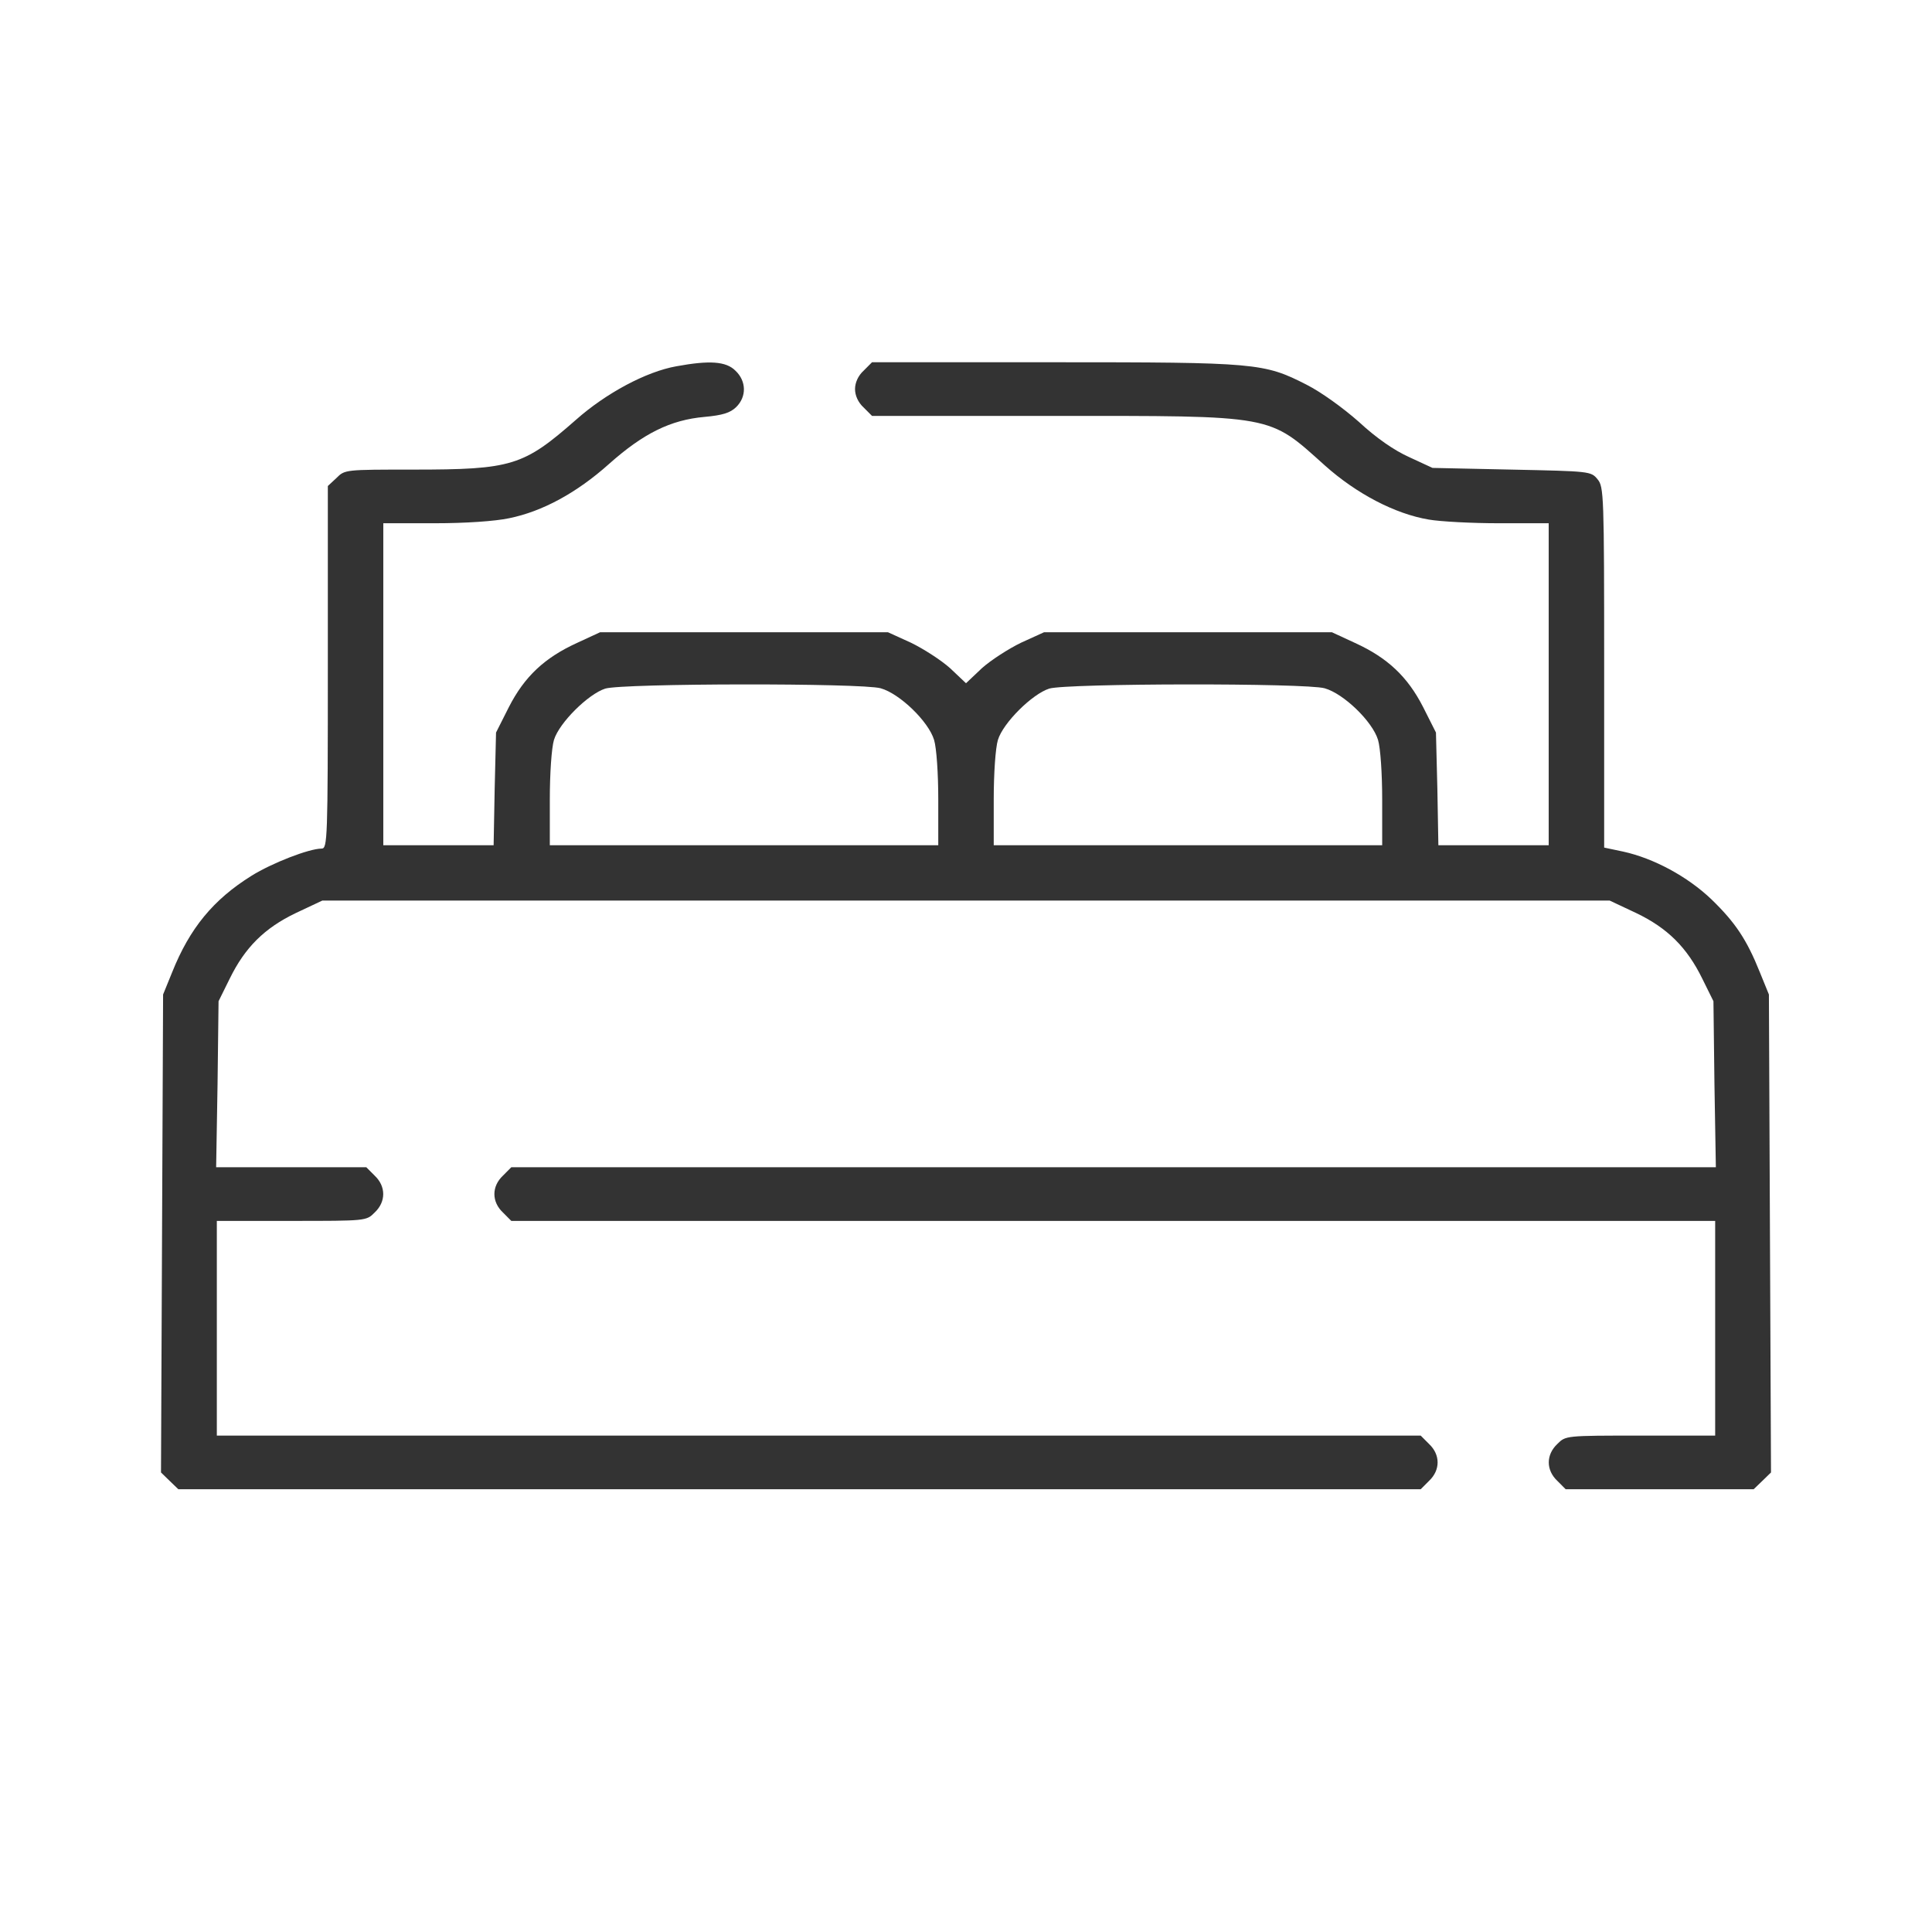
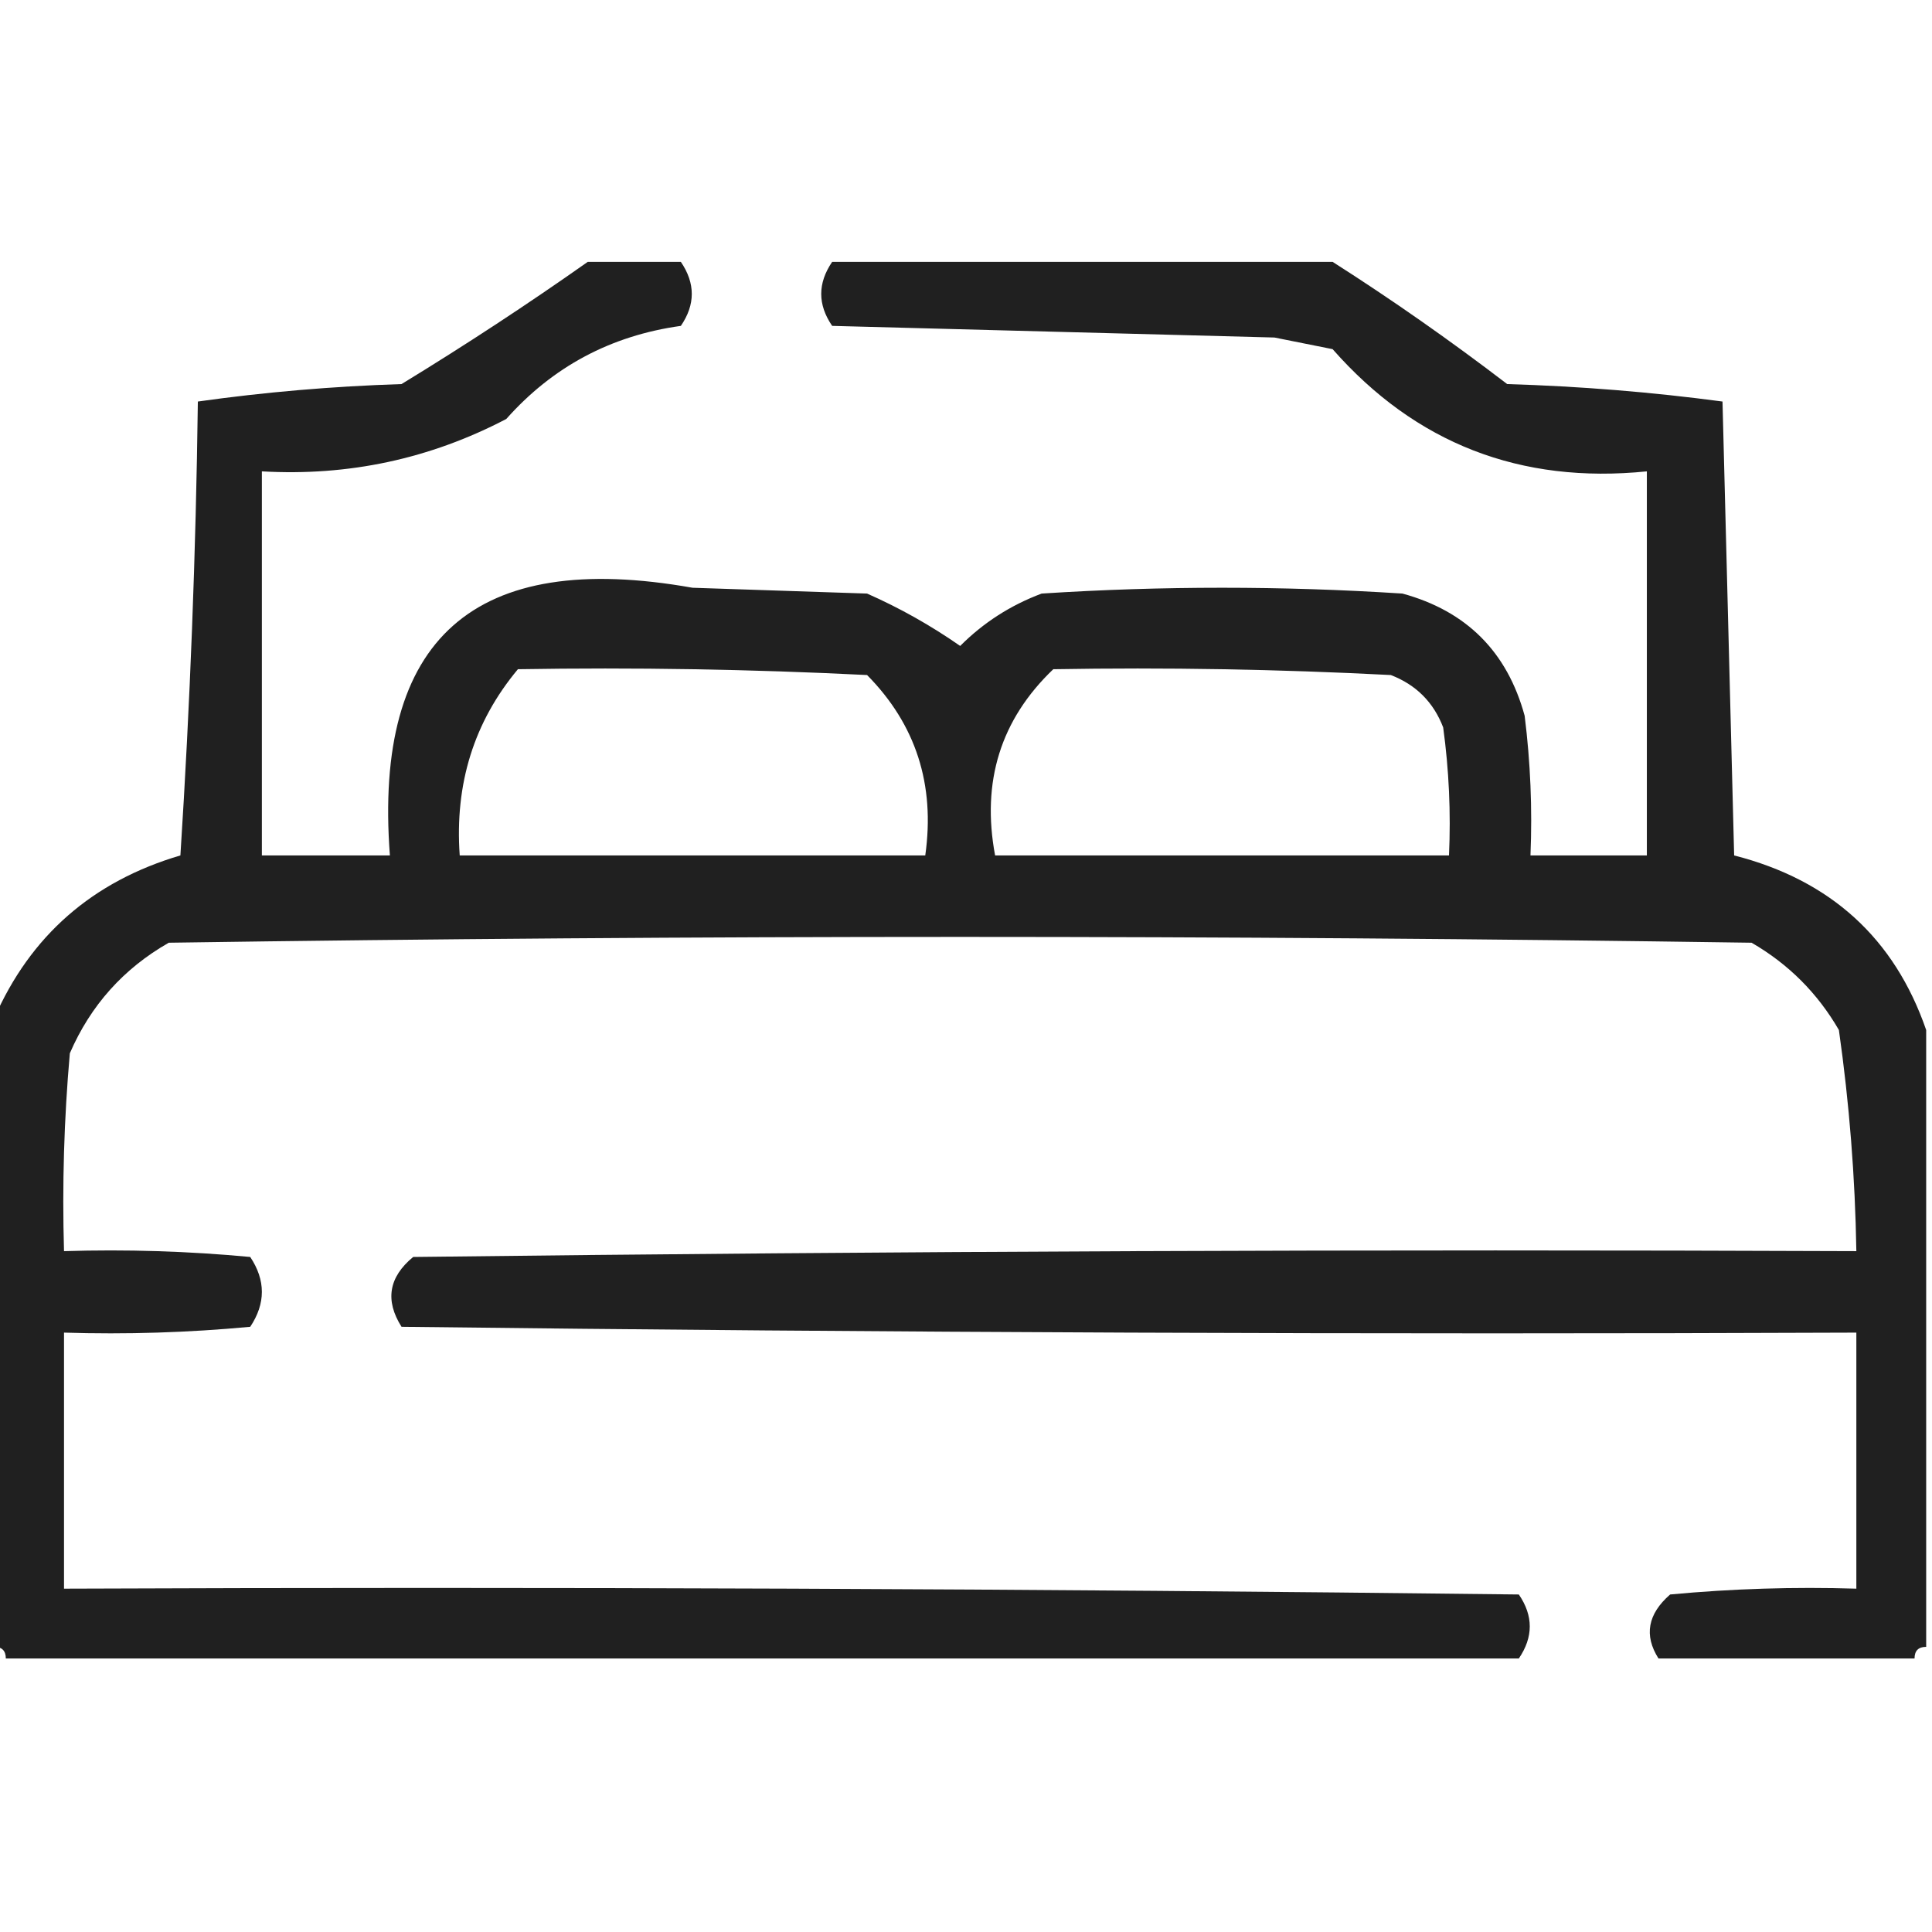
- <svg xmlns="http://www.w3.org/2000/svg" width="48" height="48" viewBox="0 0 48 48" fill="none">
-   <path d="M16.805 9.1C16.055 9.233 15.056 9.767 14.306 10.433C13.005 11.575 12.72 11.667 10.273 11.667C8.576 11.667 8.567 11.667 8.36 11.875L8.145 12.075V16.583C8.145 20.867 8.136 21.083 7.99 21.083C7.679 21.083 6.757 21.442 6.249 21.758C5.301 22.35 4.715 23.058 4.276 24.158L4.052 24.708L4.026 30.65L4 36.583L4.215 36.792L4.431 37H19.864H35.297L35.504 36.792C35.788 36.525 35.788 36.142 35.504 35.875L35.297 35.667H20.338H5.387V33V30.333H7.24C9.101 30.333 9.101 30.333 9.308 30.125C9.592 29.858 9.592 29.475 9.308 29.208L9.101 29H7.24H5.37L5.405 26.933L5.43 24.875L5.706 24.317C6.085 23.542 6.568 23.058 7.352 22.683L8.007 22.375H24H39.993L40.648 22.683C41.432 23.058 41.915 23.542 42.294 24.317L42.57 24.875L42.595 26.933L42.63 29H27.662H12.703L12.496 29.208C12.212 29.475 12.212 29.858 12.496 30.125L12.703 30.333H27.662H42.613V33V35.667H40.76C38.899 35.667 38.899 35.667 38.692 35.875C38.408 36.142 38.408 36.525 38.692 36.792L38.899 37H41.234H43.569L43.785 36.792L44 36.583L43.974 30.65L43.948 24.708L43.724 24.158C43.397 23.342 43.112 22.917 42.518 22.342C41.923 21.775 41.087 21.325 40.329 21.158L39.855 21.058V16.583C39.855 12.3 39.847 12.092 39.691 11.908C39.528 11.708 39.502 11.708 37.554 11.667L35.59 11.625L35.013 11.358C34.642 11.192 34.194 10.883 33.763 10.483C33.367 10.133 32.824 9.742 32.462 9.558C31.402 9.017 31.221 9 26.172 9H21.665L21.458 9.208C21.32 9.333 21.243 9.508 21.243 9.667C21.243 9.825 21.32 10 21.458 10.125L21.665 10.333H26.128C31.712 10.333 31.497 10.292 32.919 11.567C33.703 12.267 34.659 12.767 35.495 12.908C35.779 12.958 36.563 13 37.244 13H38.477V17V21H37.106H35.736L35.711 19.6L35.676 18.2L35.357 17.567C34.969 16.808 34.47 16.342 33.668 15.975L33.091 15.708H29.515H25.939L25.37 15.967C25.06 16.117 24.62 16.4 24.396 16.6L24 16.975L23.604 16.6C23.38 16.4 22.94 16.117 22.63 15.967L22.061 15.708H18.485H14.909L14.332 15.975C13.53 16.342 13.031 16.808 12.643 17.567L12.324 18.2L12.29 19.6L12.264 21H10.894H9.523V17V13H10.799C11.566 13 12.298 12.95 12.651 12.875C13.47 12.708 14.323 12.25 15.133 11.525C15.986 10.767 16.658 10.433 17.503 10.358C17.951 10.317 18.14 10.258 18.287 10.117C18.554 9.858 18.546 9.467 18.27 9.208C18.037 8.975 17.623 8.95 16.805 9.1ZM21.88 17.1C22.354 17.233 23.069 17.925 23.207 18.383C23.268 18.583 23.311 19.217 23.311 19.867V21H18.485H13.66V19.867C13.66 19.217 13.703 18.583 13.763 18.383C13.892 17.958 14.616 17.242 15.038 17.108C15.478 16.975 21.415 16.967 21.88 17.1ZM32.91 17.1C33.384 17.233 34.099 17.925 34.237 18.383C34.297 18.583 34.34 19.217 34.34 19.867V21H29.515H24.689V19.867C24.689 19.217 24.732 18.583 24.793 18.383C24.922 17.958 25.646 17.242 26.068 17.108C26.508 16.975 32.445 16.967 32.91 17.1Z" fill="#333333" />
+ <svg xmlns="http://www.w3.org/2000/svg" width="48" height="48" viewBox="0 0 166 120" fill="none" style="shape-rendering:geometricPrecision; text-rendering:geometricPrecision; image-rendering:optimizeQuality; fill-rule:evenodd; clip-rule:evenodd">
+   <g>
+     <path style="opacity:0.873" fill="#000000" d="M 50.5,-0.5 C 53.167,-0.5 55.833,-0.5 58.5,-0.5C 59.752,1.339 59.752,3.172 58.5,5C 52.493,5.836 47.493,8.503 43.5,13C 36.945,16.427 29.945,17.927 22.5,17.5C 22.5,28.5 22.5,39.5 22.5,50.5C 26.167,50.5 29.833,50.5 33.5,50.5C 32.082,31.834 40.748,24.167 59.5,27.5C 64.5,27.667 69.5,27.833 74.5,28C 77.297,29.233 79.963,30.733 82.5,32.5C 84.493,30.501 86.827,29.001 89.5,28C 99.833,27.333 110.167,27.333 120.5,28C 126,29.5 129.5,33 131,38.5C 131.499,42.486 131.666,46.486 131.5,50.5C 134.833,50.5 138.167,50.5 141.5,50.5C 141.5,39.5 141.5,28.5 141.5,17.5C 130.628,18.602 121.628,15.102 114.5,7C 112.833,6.667 111.167,6.333 109.5,6C 96.833,5.667 84.167,5.333 71.5,5C 70.248,3.172 70.248,1.339 71.5,-0.5C 85.833,-0.5 100.167,-0.5 114.5,-0.5C 119.597,2.748 124.597,6.248 129.5,10C 135.748,10.188 141.915,10.688 148,11.5C 148.333,24.5 148.667,37.5 149,50.5C 157.275,52.615 162.775,57.615 165.5,65.5C 165.5,83.167 165.5,100.833 165.5,118.5C 164.833,118.5 164.5,118.833 164.5,119.5C 157.167,119.5 149.833,119.5 142.5,119.5C 141.239,117.514 141.572,115.681 143.5,114C 148.823,113.501 154.156,113.334 159.5,113.5C 159.5,106.167 159.5,98.833 159.5,91.5C 117.832,91.667 76.165,91.5 34.5,91C 33.065,88.733 33.398,86.733 35.5,85C 76.832,84.5 118.165,84.333 159.5,84.5C 159.397,78.139 158.897,71.806 158,65.5C 156.167,62.333 153.667,59.833 150.5,58C 105.167,57.333 59.833,57.333 14.5,58C 10.612,60.221 7.779,63.388 6,67.5C 5.501,73.157 5.334,78.824 5.5,84.5C 10.844,84.334 16.177,84.501 21.5,85C 22.833,87 22.833,89 21.5,91C 16.177,91.499 10.844,91.666 5.5,91.5C 5.5,98.833 5.5,106.167 5.5,113.5C 47.168,113.333 88.835,113.5 130.5,114C 131.752,115.828 131.752,117.661 130.5,119.5C 87.167,119.5 43.833,119.5 0.5,119.5C 0.5,118.833 0.167,118.5 -0.5,118.5C -0.5,100.5 -0.5,82.5 -0.5,64.5C 2.609,57.397 7.942,52.73 15.5,50.5C 16.333,37.513 16.833,24.513 17,11.5C 22.751,10.69 28.584,10.19 34.5,10C 40.009,6.637 45.342,3.137 50.5,-0.5 Z M 44.5,34.5 C 54.506,34.334 64.506,34.5 74.5,35C 78.693,39.245 80.359,44.412 79.5,50.5C 66.167,50.5 52.833,50.5 39.5,50.5C 39.061,44.353 40.727,39.02 44.5,34.5 Z M 90.5,34.5 C 100.172,34.334 109.839,34.5 119.5,35C 121.667,35.833 123.167,37.333 124,39.5C 124.499,43.152 124.665,46.818 124.5,50.5C 111.5,50.5 98.5,50.5 85.5,50.5C 84.314,44.151 85.98,38.817 90.5,34.5 Z" />
+   </g>
</svg>
